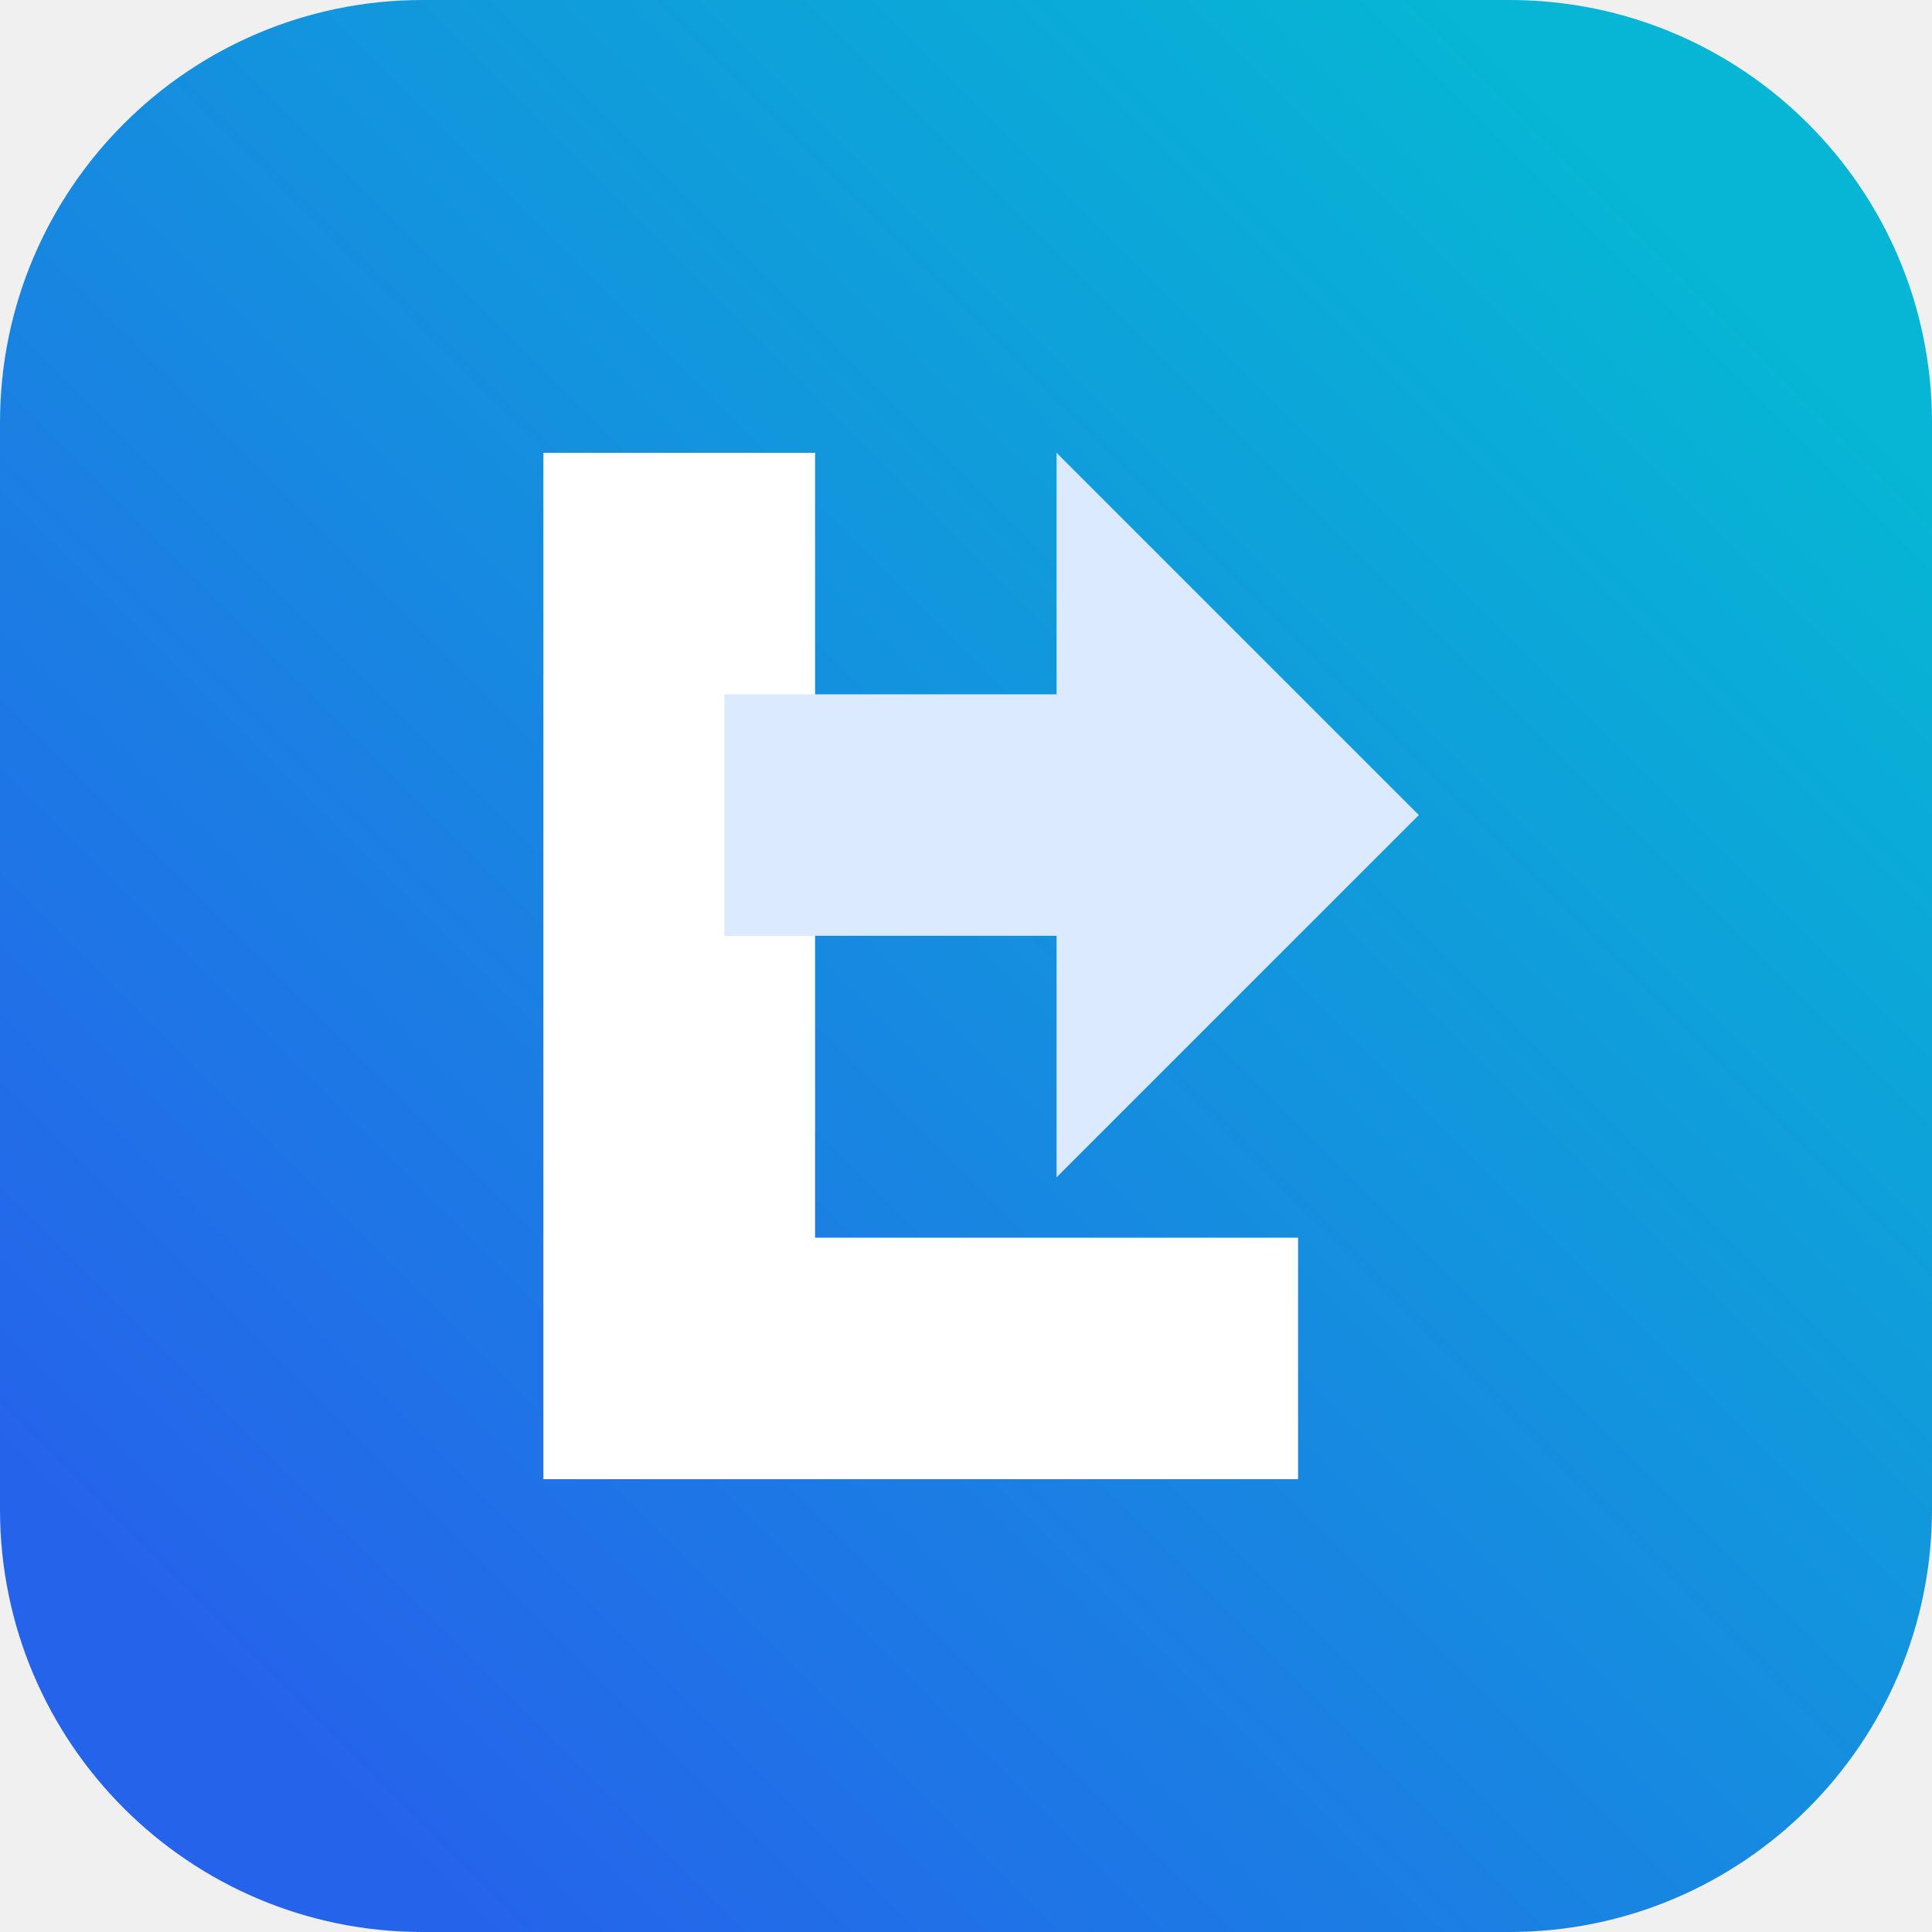
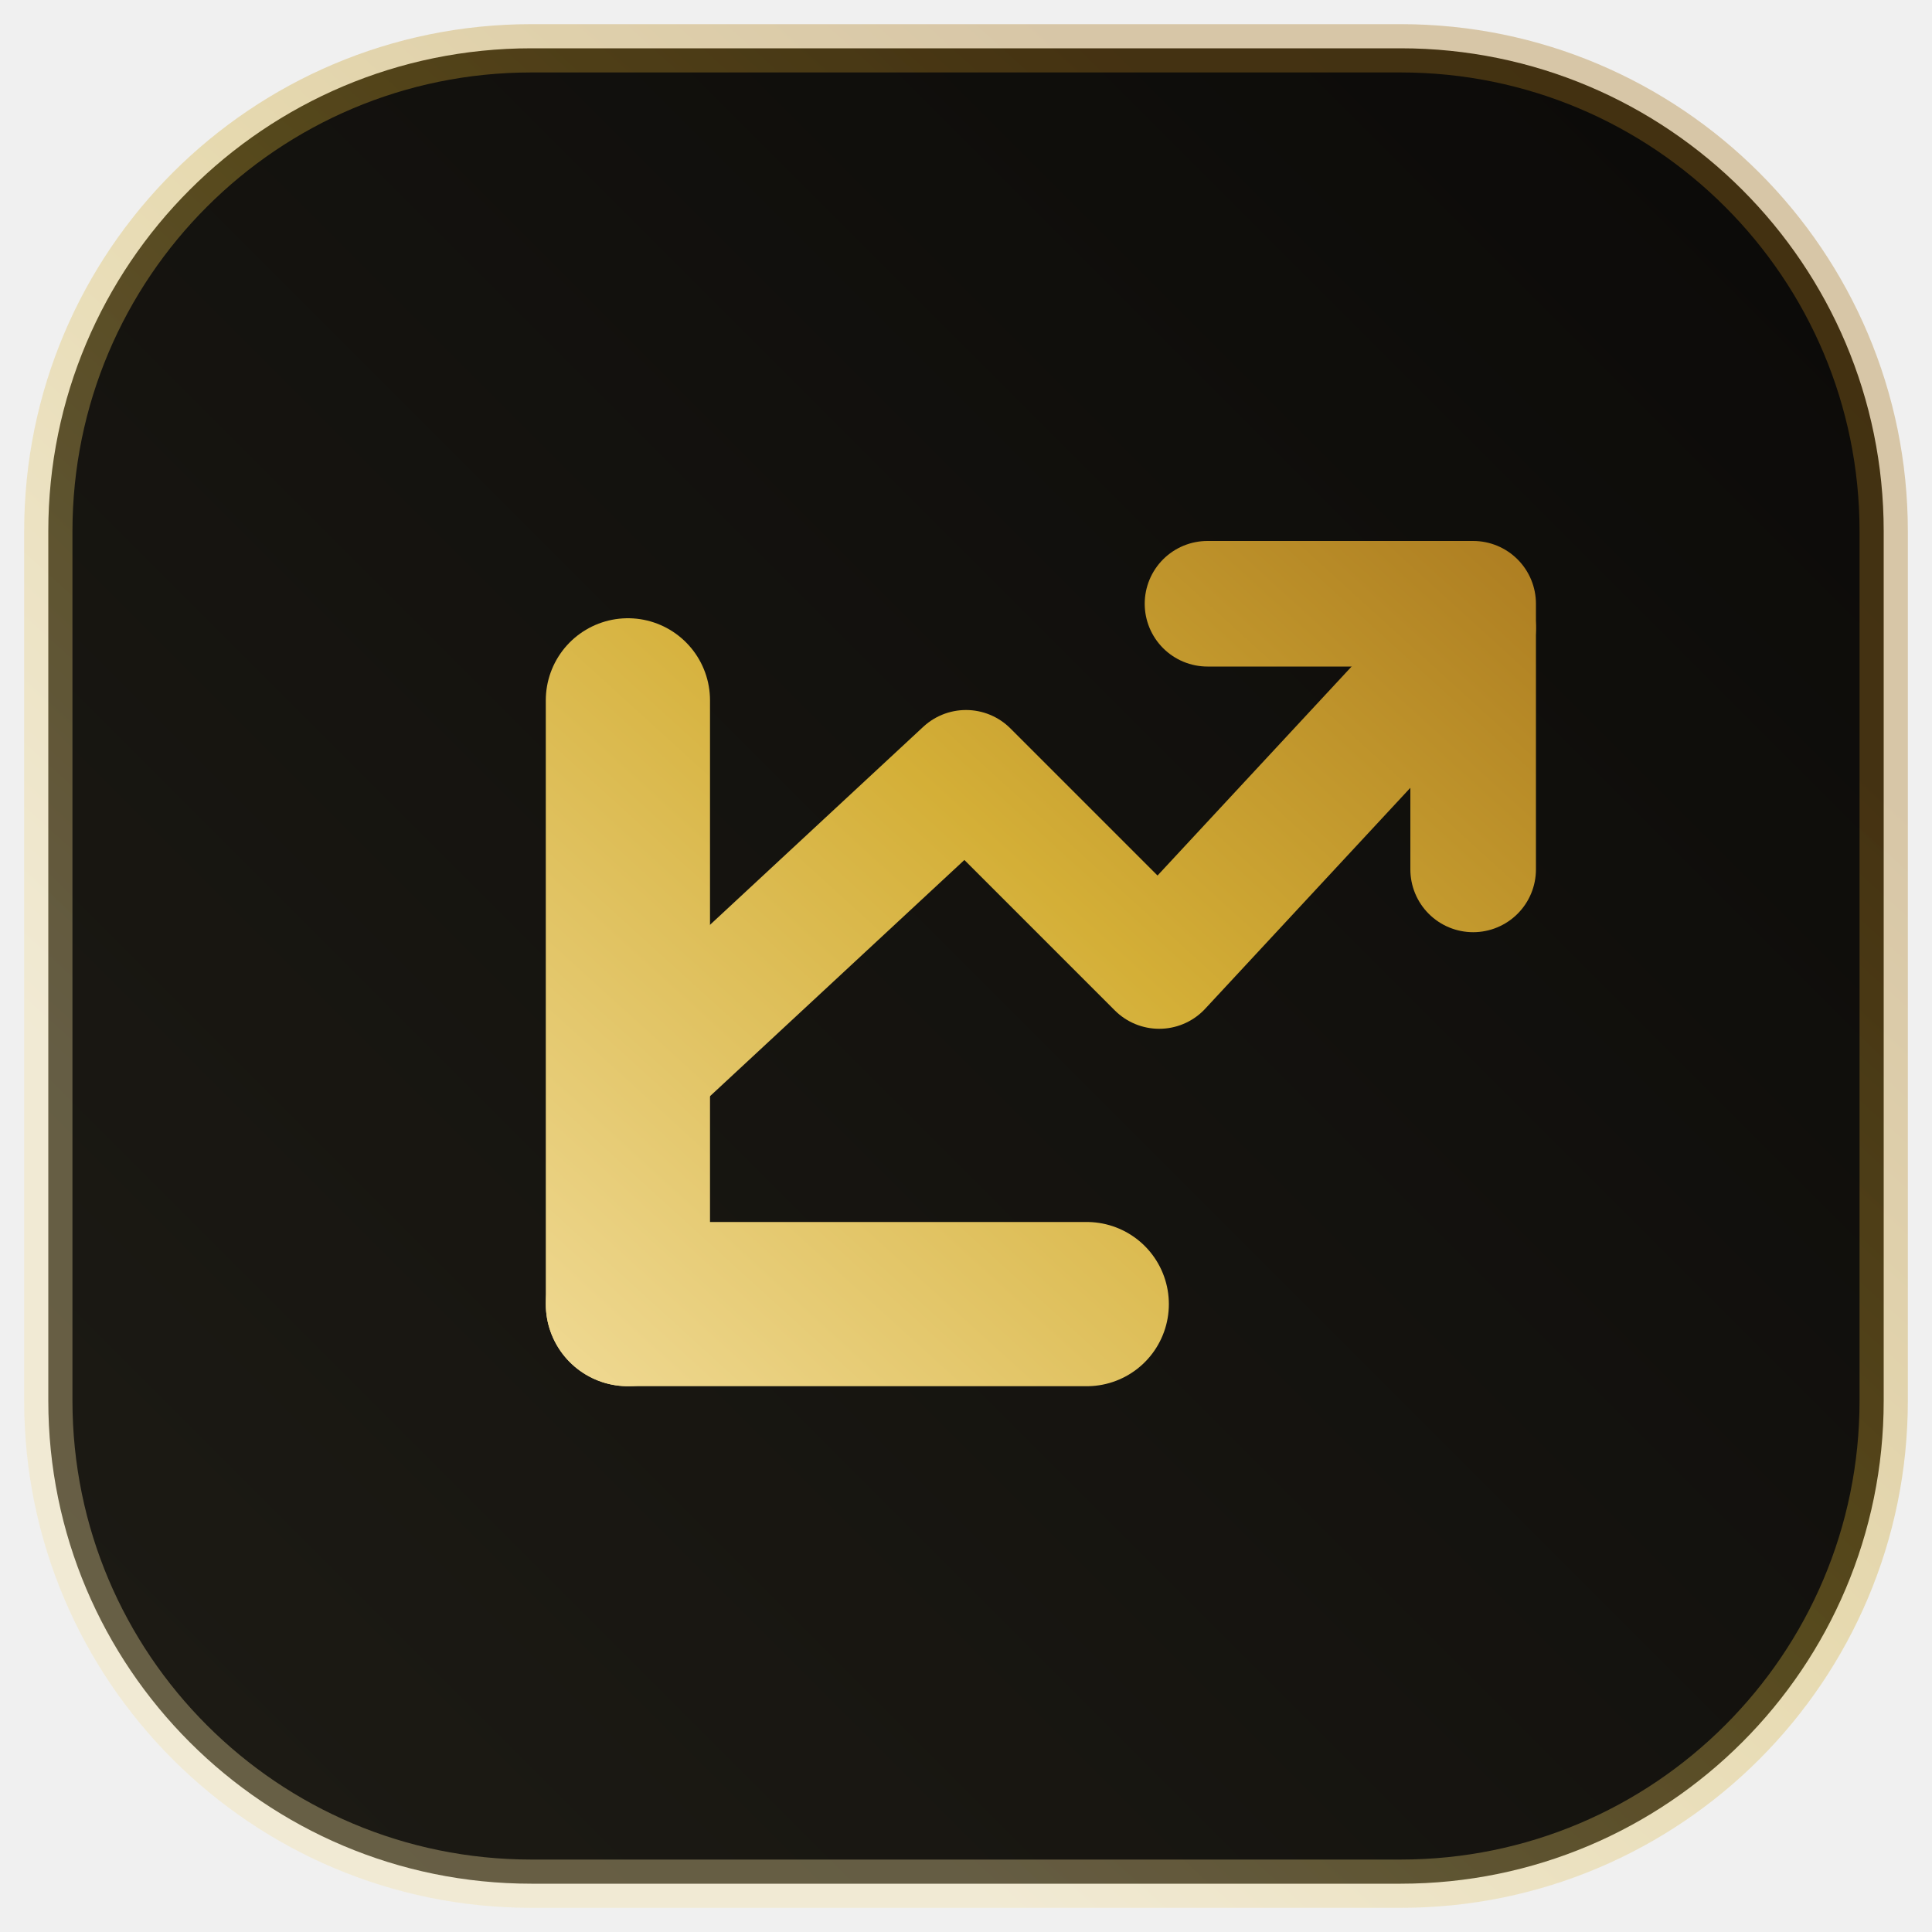
- <svg xmlns="http://www.w3.org/2000/svg" viewBox="0 0 64 64" role="img" aria-label="LeadCore Digital">
+ <svg xmlns="http://www.w3.org/2000/svg" viewBox="0 0 40 40" role="img" aria-label="LeadCore Digital">
  <defs>
-     <linearGradient id="background" x1="8" y1="56" x2="56" y2="8" gradientUnits="userSpaceOnUse">
-       <stop stop-color="#2563eb" />
-       <stop offset="1" stop-color="#06b6d4" />
+     <linearGradient id="bg" x1="4" y1="36" x2="36" y2="4" gradientUnits="userSpaceOnUse">
+       <stop stop-color="#1c1a14" />
+       <stop offset="1" stop-color="#0c0b09" />
+     </linearGradient>
+     <linearGradient id="gold" x1="10" y1="30" x2="30" y2="8" gradientUnits="userSpaceOnUse">
+       <stop stop-color="#f3dfa0" />
+       <stop offset="0.55" stop-color="#d4af37" />
+       <stop offset="1" stop-color="#a9781f" />
    </linearGradient>
  </defs>
-   <rect width="64" height="64" rx="14" fill="url(#background)" />
-   <path d="M18 15v34h25v-8H27V15z" fill="#fff" />
-   <path d="m35 15 12 12-12 12v-8H24v-8h11z" fill="#dbeafe" />
+   <rect x="1" y="1" width="38" height="38" rx="10" fill="url(#bg)" />
+   <rect x="1" y="1" width="38" height="38" rx="10" fill="none" stroke="url(#gold)" stroke-opacity="0.35" />
+   <path d="M13 27V14.5" stroke="url(#gold)" stroke-width="3.4" stroke-linecap="round" />
+   <path d="M13 27h9.5" stroke="url(#gold)" stroke-width="3.4" stroke-linecap="round" />
+   <path d="M13 22.5 20 16l4 4 6.5-7" fill="none" stroke="url(#gold)" stroke-width="2.6" stroke-linecap="round" stroke-linejoin="round" />
+   <path d="M25 12.5h5.5V18" fill="none" stroke="url(#gold)" stroke-width="2.6" stroke-linecap="round" stroke-linejoin="round" />
</svg>
